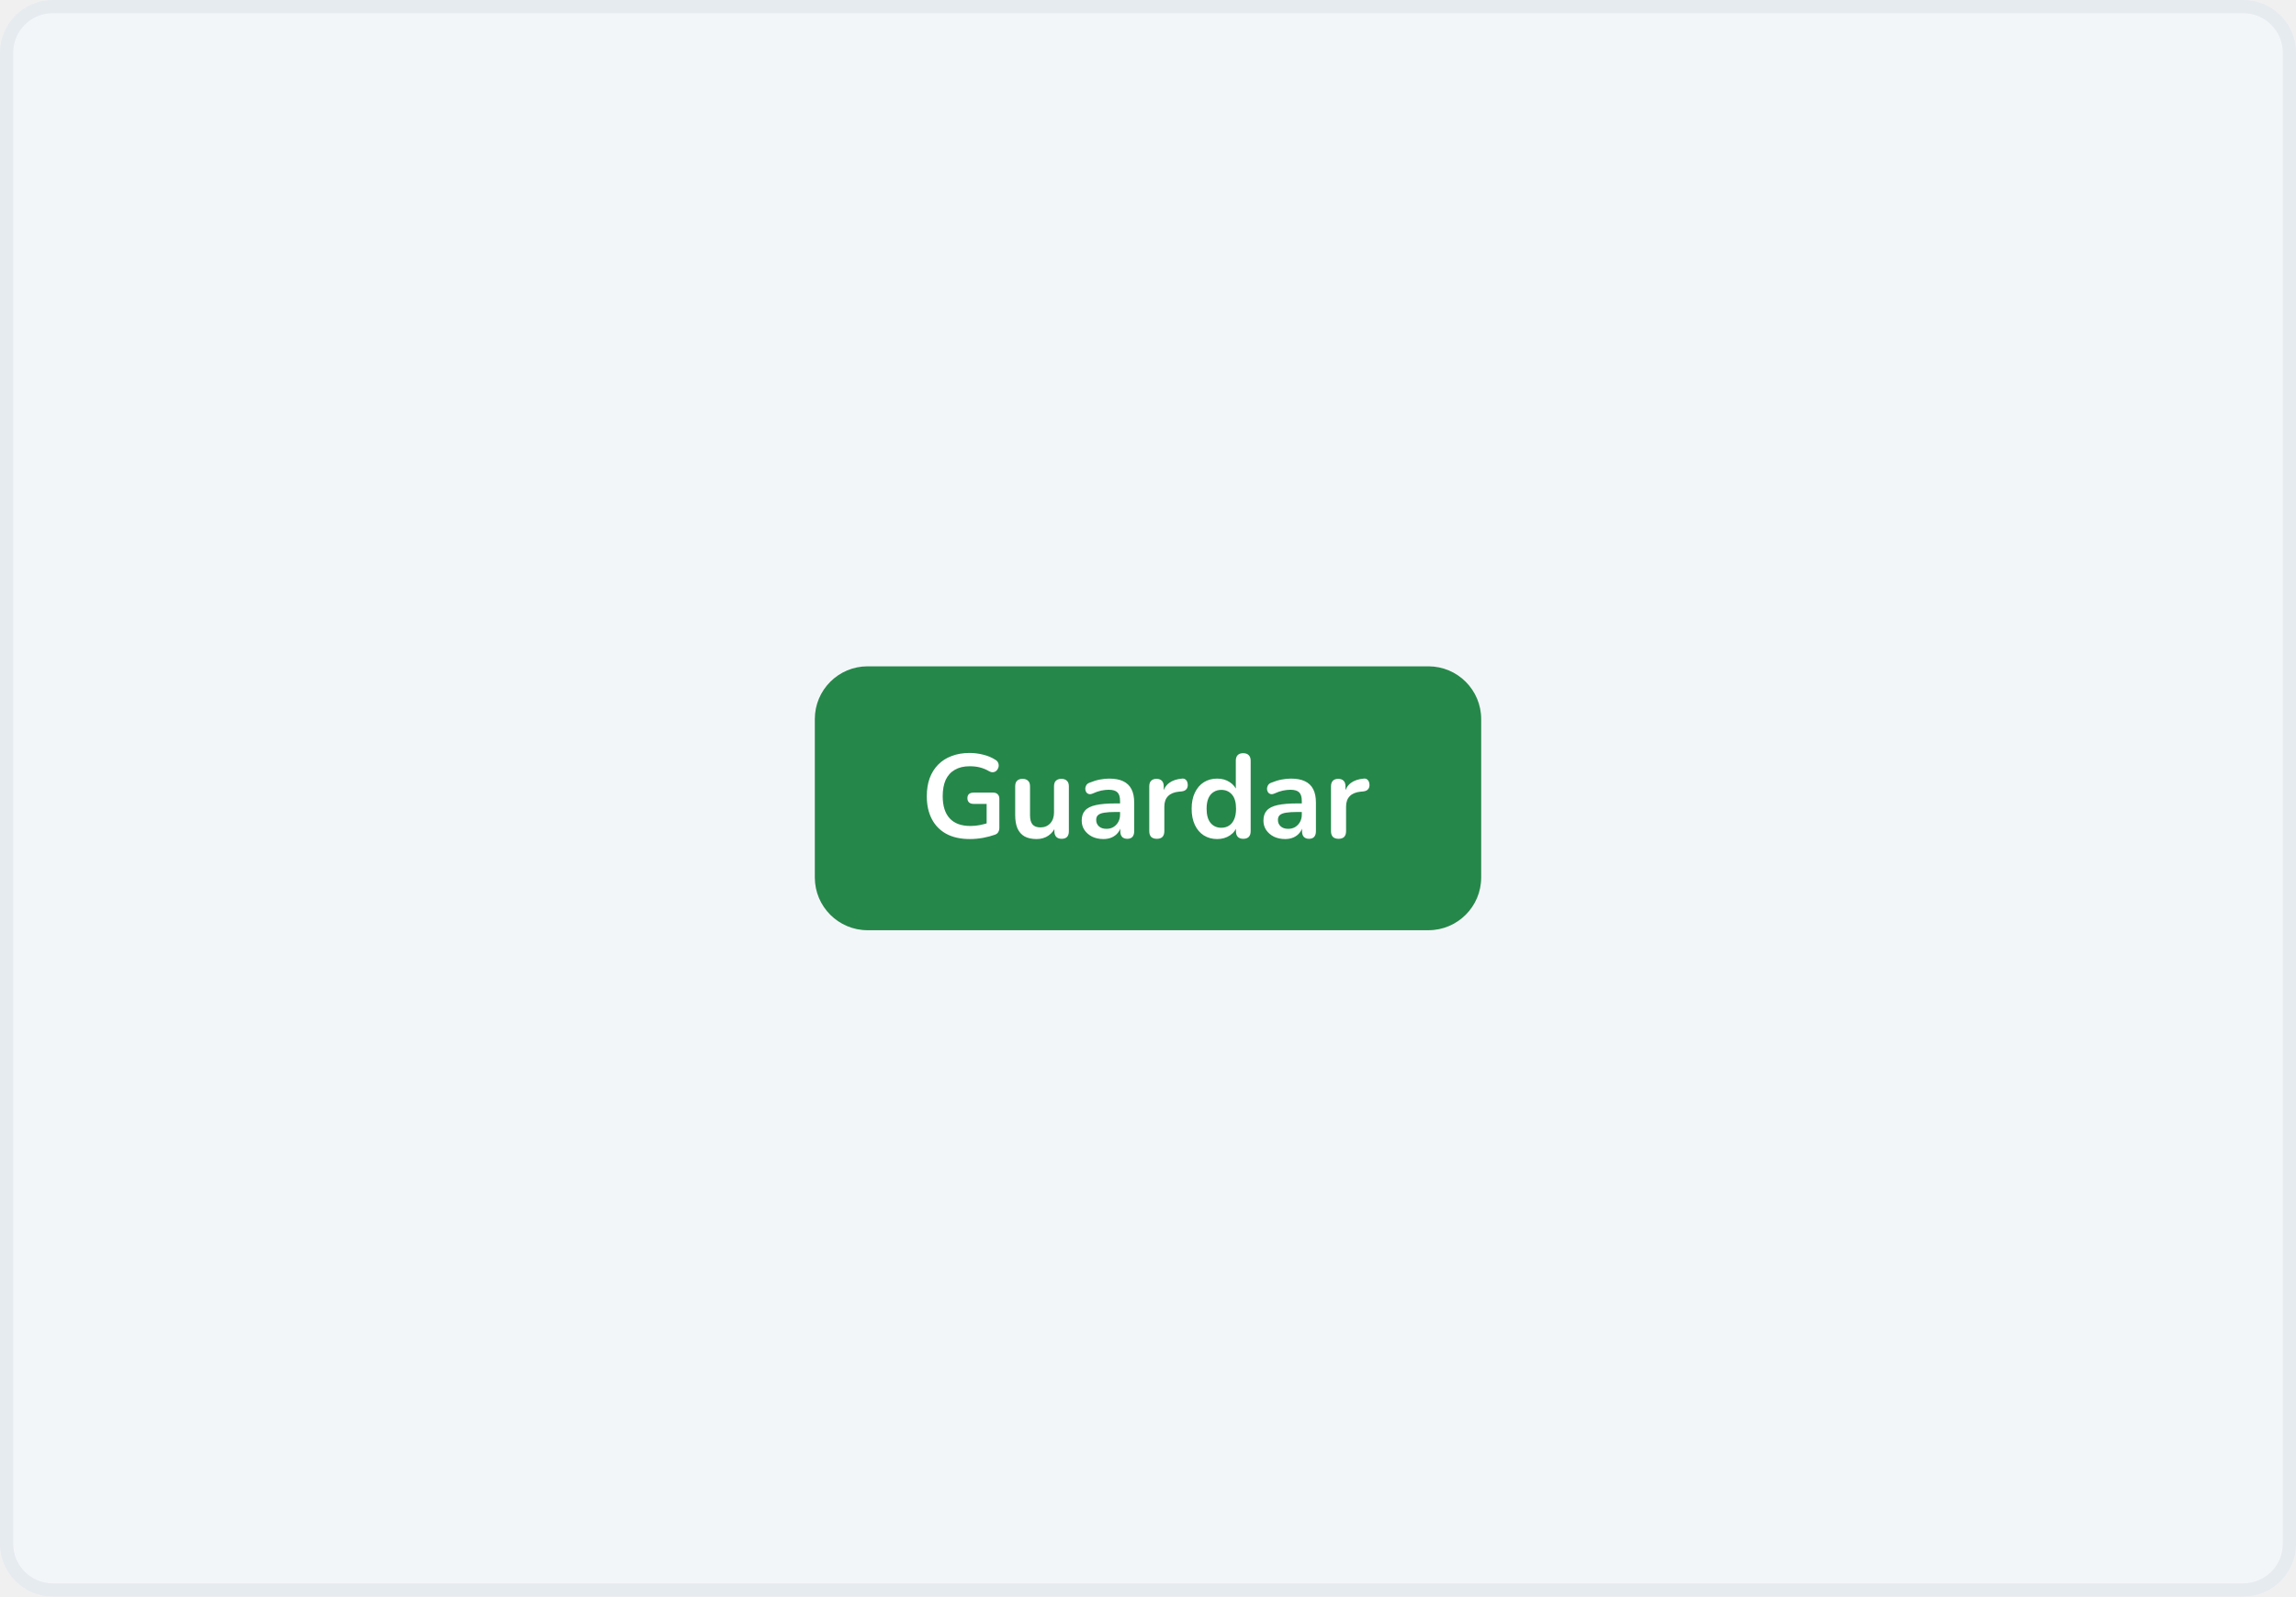
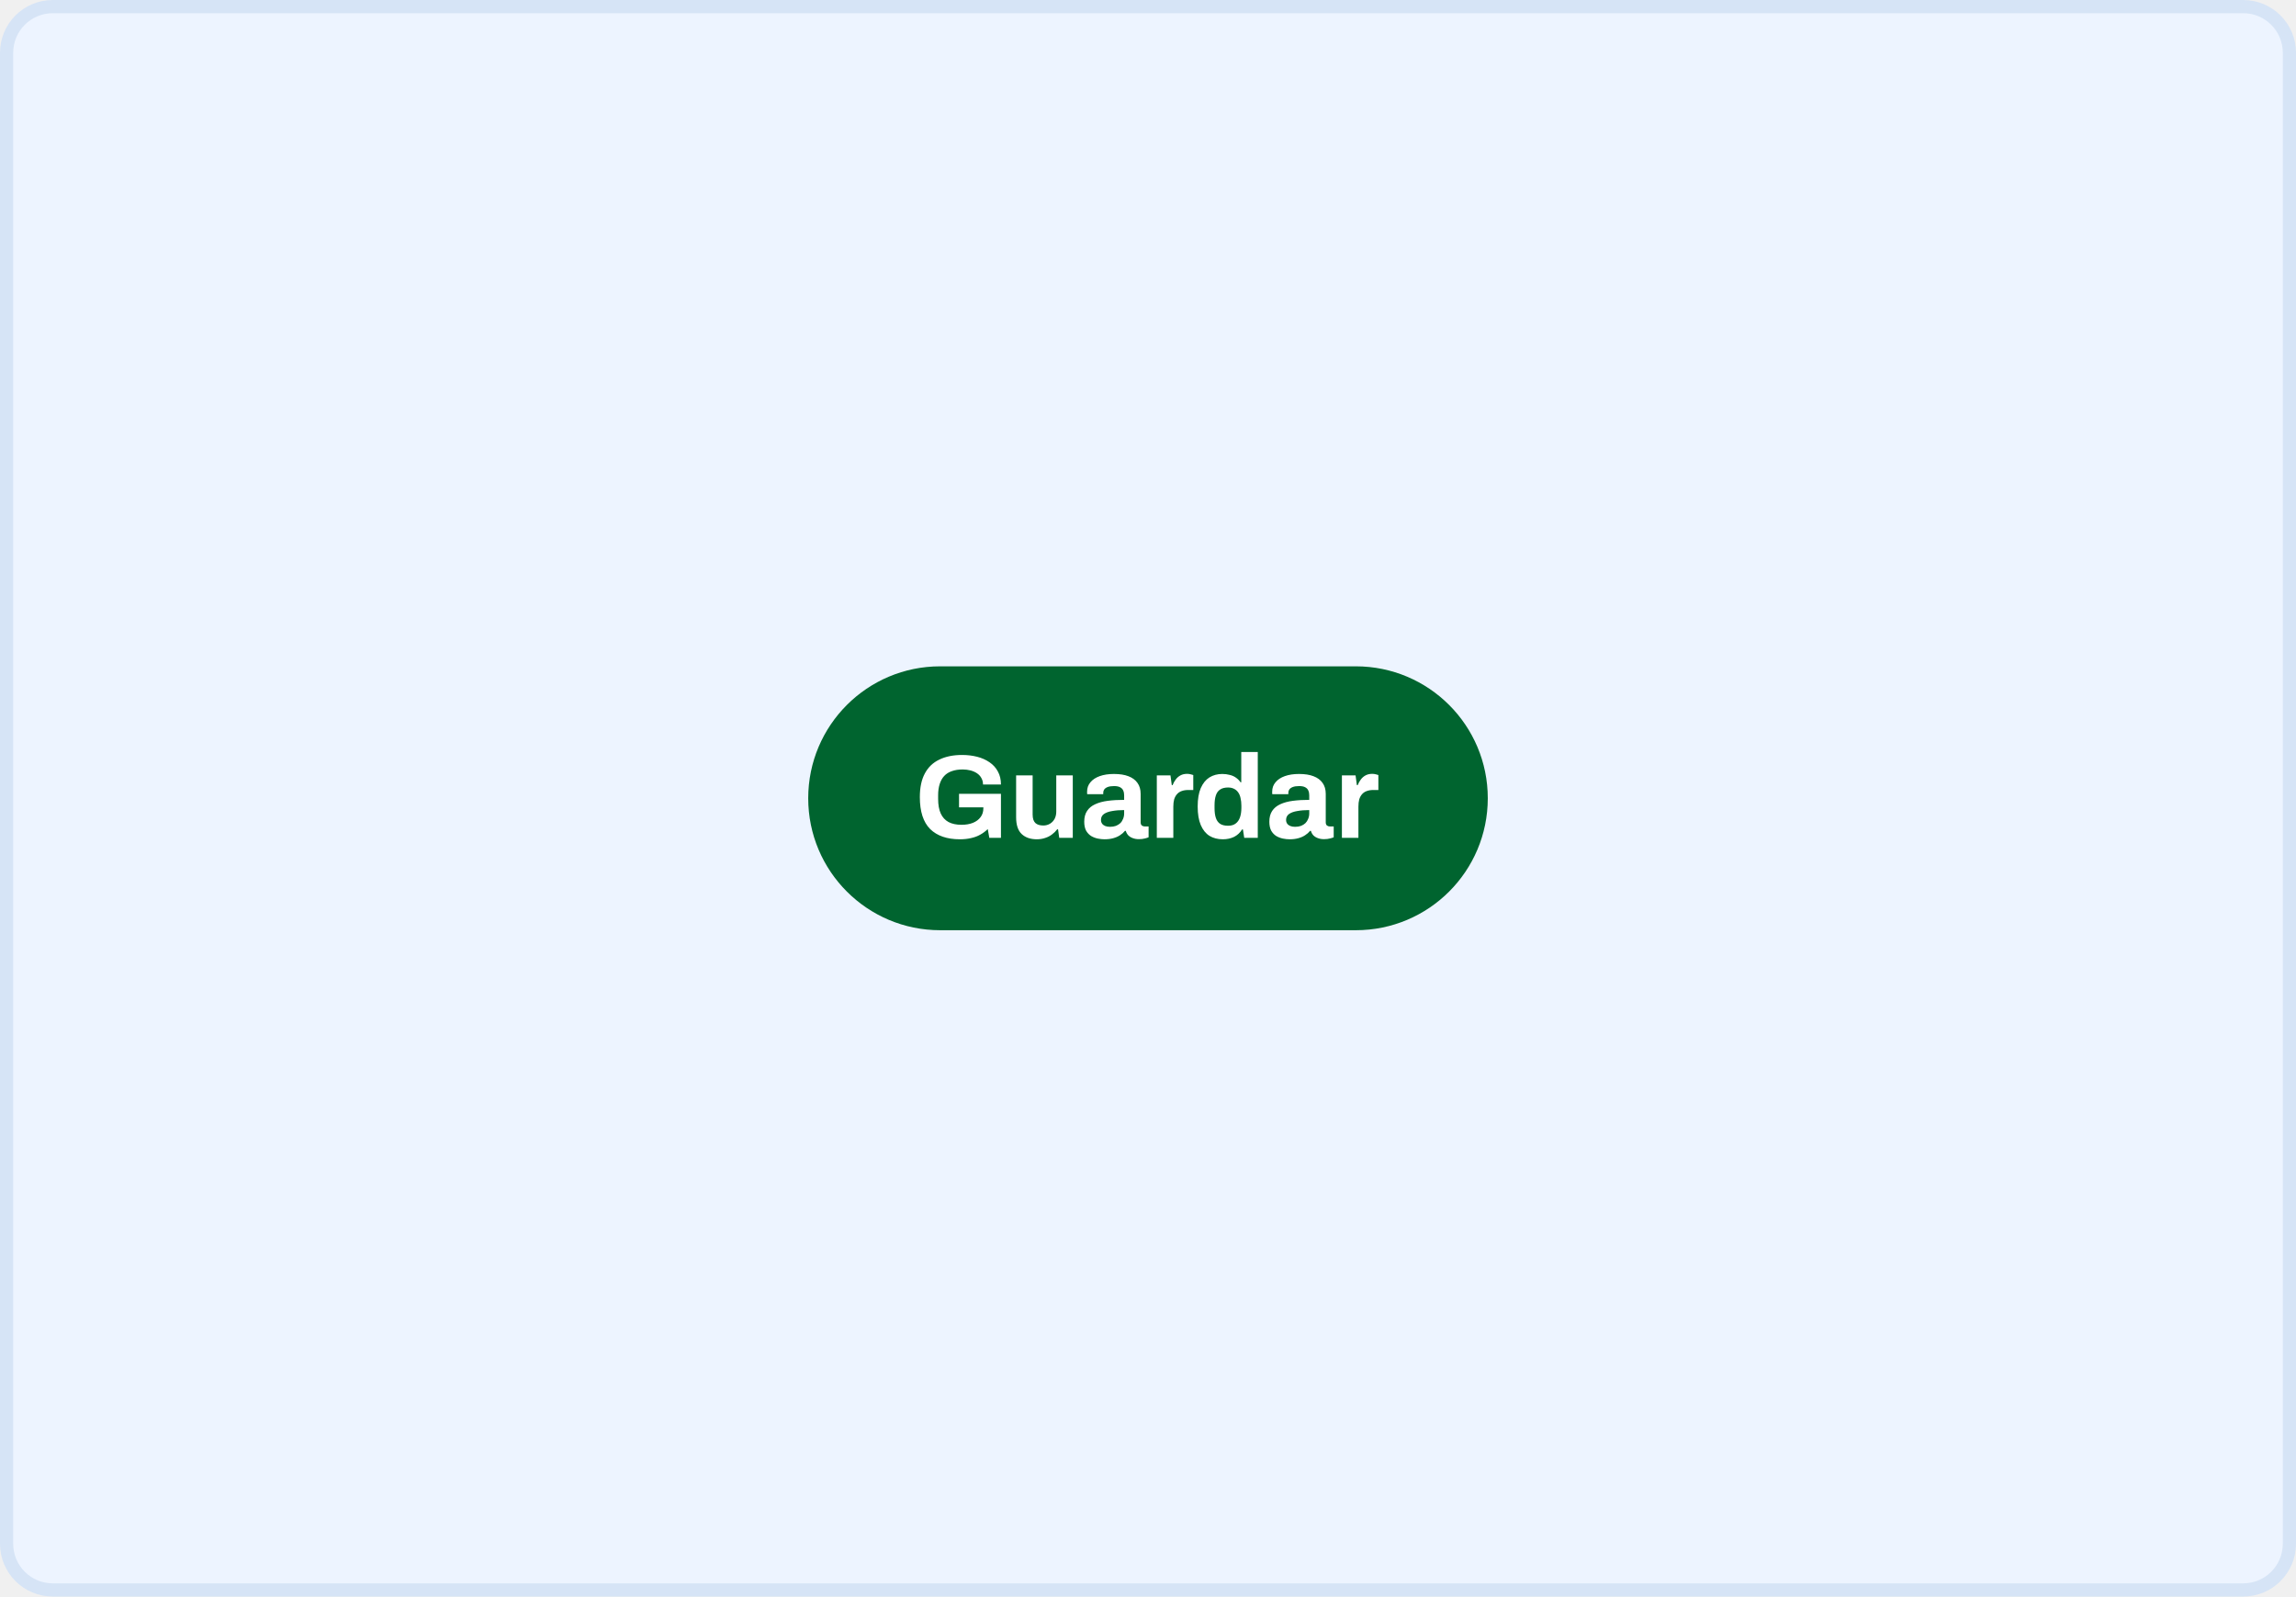
<svg xmlns="http://www.w3.org/2000/svg" width="348" height="242" viewBox="0 0 348 242" fill="none">
-   <rect x="1" y="1" width="346" height="240" rx="7" fill="#F3F6F9" />
-   <rect x="1" y="1" width="346" height="240" rx="7" stroke="#E6EBF0" stroke-width="2" />
-   <rect x="123.5" y="101" width="101" height="40" rx="8" fill="#26874A" />
-   <path d="M146.988 127.18C145.584 127.18 144.396 126.916 143.424 126.388C142.464 125.86 141.732 125.11 141.228 124.138C140.724 123.166 140.472 122.014 140.472 120.682C140.472 119.674 140.616 118.768 140.904 117.964C141.204 117.16 141.63 116.476 142.182 115.912C142.746 115.336 143.43 114.898 144.234 114.598C145.038 114.286 145.95 114.13 146.97 114.13C147.642 114.13 148.314 114.214 148.986 114.382C149.67 114.538 150.312 114.808 150.912 115.192C151.116 115.324 151.248 115.486 151.308 115.678C151.38 115.87 151.392 116.068 151.344 116.272C151.296 116.464 151.206 116.632 151.074 116.776C150.942 116.92 150.774 117.01 150.57 117.046C150.378 117.082 150.162 117.034 149.922 116.902C149.466 116.638 149.004 116.446 148.536 116.326C148.068 116.206 147.546 116.146 146.97 116.146C146.082 116.146 145.332 116.326 144.72 116.686C144.108 117.034 143.646 117.544 143.334 118.216C143.034 118.888 142.884 119.71 142.884 120.682C142.884 122.158 143.238 123.28 143.946 124.048C144.654 124.816 145.704 125.2 147.096 125.2C147.576 125.2 148.062 125.152 148.554 125.056C149.046 124.96 149.526 124.828 149.994 124.66L149.544 125.686V121.852H147.564C147.264 121.852 147.03 121.774 146.862 121.618C146.706 121.462 146.628 121.252 146.628 120.988C146.628 120.712 146.706 120.502 146.862 120.358C147.03 120.214 147.264 120.142 147.564 120.142H150.534C150.834 120.142 151.062 120.226 151.218 120.394C151.386 120.55 151.47 120.778 151.47 121.078V125.452C151.47 125.716 151.416 125.938 151.308 126.118C151.212 126.298 151.05 126.43 150.822 126.514C150.294 126.706 149.688 126.868 149.004 127C148.32 127.12 147.648 127.18 146.988 127.18ZM157.11 127.18C156.378 127.18 155.772 127.048 155.292 126.784C154.812 126.508 154.452 126.1 154.212 125.56C153.984 125.02 153.87 124.348 153.87 123.544V119.188C153.87 118.804 153.966 118.522 154.158 118.342C154.35 118.15 154.626 118.054 154.986 118.054C155.346 118.054 155.622 118.15 155.814 118.342C156.018 118.522 156.12 118.804 156.12 119.188V123.58C156.12 124.204 156.246 124.666 156.498 124.966C156.75 125.266 157.152 125.416 157.704 125.416C158.304 125.416 158.796 125.212 159.18 124.804C159.564 124.384 159.756 123.832 159.756 123.148V119.188C159.756 118.804 159.852 118.522 160.044 118.342C160.236 118.15 160.512 118.054 160.872 118.054C161.232 118.054 161.508 118.15 161.7 118.342C161.904 118.522 162.006 118.804 162.006 119.188V125.992C162.006 126.76 161.64 127.144 160.908 127.144C160.56 127.144 160.29 127.048 160.098 126.856C159.906 126.652 159.81 126.364 159.81 125.992V124.624L160.062 125.164C159.81 125.812 159.426 126.31 158.91 126.658C158.406 127.006 157.806 127.18 157.11 127.18ZM167.246 127.18C166.61 127.18 166.04 127.06 165.536 126.82C165.044 126.568 164.654 126.232 164.366 125.812C164.09 125.392 163.952 124.918 163.952 124.39C163.952 123.742 164.12 123.232 164.456 122.86C164.792 122.476 165.338 122.2 166.094 122.032C166.85 121.864 167.864 121.78 169.136 121.78H170.036V123.076H169.154C168.41 123.076 167.816 123.112 167.372 123.184C166.928 123.256 166.61 123.382 166.418 123.562C166.238 123.73 166.148 123.97 166.148 124.282C166.148 124.678 166.286 125.002 166.562 125.254C166.838 125.506 167.222 125.632 167.714 125.632C168.11 125.632 168.458 125.542 168.758 125.362C169.07 125.17 169.316 124.912 169.496 124.588C169.676 124.264 169.766 123.892 169.766 123.472V121.402C169.766 120.802 169.634 120.37 169.37 120.106C169.106 119.842 168.662 119.71 168.038 119.71C167.69 119.71 167.312 119.752 166.904 119.836C166.508 119.92 166.088 120.064 165.644 120.268C165.416 120.376 165.212 120.406 165.032 120.358C164.864 120.31 164.732 120.214 164.636 120.07C164.54 119.914 164.492 119.746 164.492 119.566C164.492 119.386 164.54 119.212 164.636 119.044C164.732 118.864 164.894 118.732 165.122 118.648C165.674 118.42 166.202 118.258 166.706 118.162C167.222 118.066 167.69 118.018 168.11 118.018C168.974 118.018 169.682 118.15 170.234 118.414C170.798 118.678 171.218 119.08 171.494 119.62C171.77 120.148 171.908 120.832 171.908 121.672V125.992C171.908 126.364 171.818 126.652 171.638 126.856C171.458 127.048 171.2 127.144 170.864 127.144C170.528 127.144 170.264 127.048 170.072 126.856C169.892 126.652 169.802 126.364 169.802 125.992V125.128H169.946C169.862 125.548 169.694 125.914 169.442 126.226C169.202 126.526 168.896 126.76 168.524 126.928C168.152 127.096 167.726 127.18 167.246 127.18ZM175.343 127.144C174.971 127.144 174.683 127.048 174.479 126.856C174.287 126.652 174.191 126.364 174.191 125.992V119.188C174.191 118.816 174.287 118.534 174.479 118.342C174.671 118.15 174.941 118.054 175.289 118.054C175.637 118.054 175.907 118.15 176.099 118.342C176.291 118.534 176.387 118.816 176.387 119.188V120.322H176.207C176.375 119.602 176.705 119.056 177.197 118.684C177.689 118.312 178.343 118.09 179.159 118.018C179.411 117.994 179.609 118.06 179.753 118.216C179.909 118.36 179.999 118.588 180.023 118.9C180.047 119.2 179.975 119.446 179.807 119.638C179.651 119.818 179.411 119.926 179.087 119.962L178.691 119.998C177.959 120.07 177.407 120.298 177.035 120.682C176.663 121.054 176.477 121.582 176.477 122.266V125.992C176.477 126.364 176.381 126.652 176.189 126.856C175.997 127.048 175.715 127.144 175.343 127.144ZM184.484 127.18C183.716 127.18 183.038 126.994 182.45 126.622C181.874 126.25 181.424 125.722 181.1 125.038C180.776 124.342 180.614 123.526 180.614 122.59C180.614 121.642 180.776 120.832 181.1 120.16C181.424 119.476 181.874 118.948 182.45 118.576C183.038 118.204 183.716 118.018 184.484 118.018C185.216 118.018 185.852 118.198 186.392 118.558C186.944 118.918 187.316 119.392 187.508 119.98H187.31V115.3C187.31 114.928 187.406 114.646 187.598 114.454C187.79 114.262 188.066 114.166 188.426 114.166C188.786 114.166 189.062 114.262 189.254 114.454C189.458 114.646 189.56 114.928 189.56 115.3V125.992C189.56 126.364 189.464 126.652 189.272 126.856C189.08 127.048 188.804 127.144 188.444 127.144C188.084 127.144 187.808 127.048 187.616 126.856C187.424 126.652 187.328 126.364 187.328 125.992V124.588L187.526 125.128C187.346 125.752 186.98 126.25 186.428 126.622C185.876 126.994 185.228 127.18 184.484 127.18ZM185.114 125.47C185.558 125.47 185.948 125.362 186.284 125.146C186.62 124.93 186.878 124.612 187.058 124.192C187.25 123.76 187.346 123.226 187.346 122.59C187.346 121.63 187.142 120.916 186.734 120.448C186.326 119.968 185.786 119.728 185.114 119.728C184.67 119.728 184.28 119.836 183.944 120.052C183.608 120.256 183.344 120.574 183.152 121.006C182.972 121.426 182.882 121.954 182.882 122.59C182.882 123.538 183.086 124.258 183.494 124.75C183.902 125.23 184.442 125.47 185.114 125.47ZM194.791 127.18C194.155 127.18 193.585 127.06 193.081 126.82C192.589 126.568 192.199 126.232 191.911 125.812C191.635 125.392 191.497 124.918 191.497 124.39C191.497 123.742 191.665 123.232 192.001 122.86C192.337 122.476 192.883 122.2 193.639 122.032C194.395 121.864 195.409 121.78 196.681 121.78H197.581V123.076H196.699C195.955 123.076 195.361 123.112 194.917 123.184C194.473 123.256 194.155 123.382 193.963 123.562C193.783 123.73 193.693 123.97 193.693 124.282C193.693 124.678 193.831 125.002 194.107 125.254C194.383 125.506 194.767 125.632 195.259 125.632C195.655 125.632 196.003 125.542 196.303 125.362C196.615 125.17 196.861 124.912 197.041 124.588C197.221 124.264 197.311 123.892 197.311 123.472V121.402C197.311 120.802 197.179 120.37 196.915 120.106C196.651 119.842 196.207 119.71 195.583 119.71C195.235 119.71 194.857 119.752 194.449 119.836C194.053 119.92 193.633 120.064 193.189 120.268C192.961 120.376 192.757 120.406 192.577 120.358C192.409 120.31 192.277 120.214 192.181 120.07C192.085 119.914 192.037 119.746 192.037 119.566C192.037 119.386 192.085 119.212 192.181 119.044C192.277 118.864 192.439 118.732 192.667 118.648C193.219 118.42 193.747 118.258 194.251 118.162C194.767 118.066 195.235 118.018 195.655 118.018C196.519 118.018 197.227 118.15 197.779 118.414C198.343 118.678 198.763 119.08 199.039 119.62C199.315 120.148 199.453 120.832 199.453 121.672V125.992C199.453 126.364 199.363 126.652 199.183 126.856C199.003 127.048 198.745 127.144 198.409 127.144C198.073 127.144 197.809 127.048 197.617 126.856C197.437 126.652 197.347 126.364 197.347 125.992V125.128H197.491C197.407 125.548 197.239 125.914 196.987 126.226C196.747 126.526 196.441 126.76 196.069 126.928C195.697 127.096 195.271 127.18 194.791 127.18ZM202.888 127.144C202.516 127.144 202.228 127.048 202.024 126.856C201.832 126.652 201.736 126.364 201.736 125.992V119.188C201.736 118.816 201.832 118.534 202.024 118.342C202.216 118.15 202.486 118.054 202.834 118.054C203.182 118.054 203.452 118.15 203.644 118.342C203.836 118.534 203.932 118.816 203.932 119.188V120.322H203.752C203.92 119.602 204.25 119.056 204.742 118.684C205.234 118.312 205.888 118.09 206.704 118.018C206.956 117.994 207.154 118.06 207.298 118.216C207.454 118.36 207.544 118.588 207.568 118.9C207.592 119.2 207.52 119.446 207.352 119.638C207.196 119.818 206.956 119.926 206.632 119.962L206.236 119.998C205.504 120.07 204.952 120.298 204.58 120.682C204.208 121.054 204.022 121.582 204.022 122.266V125.992C204.022 126.364 203.926 126.652 203.734 126.856C203.542 127.048 203.26 127.144 202.888 127.144Z" fill="white" />
+   <rect x="1" y="1" width="346" height="240" rx="7" fill="#EDF4FF" />
+   <rect x="1" y="1" width="346" height="240" rx="7" stroke="#D6E4F6" stroke-width="2" />
+   <path d="M122.5 121C122.5 109.954 131.454 101 142.5 101H205.5C216.546 101 225.5 109.954 225.5 121C225.5 132.046 216.546 141 205.5 141H142.5C131.454 141 122.5 132.046 122.5 121Z" fill="#00642F" />
+   <path d="M145.484 127.216C143.54 127.216 142.04 126.7 140.984 125.668C139.94 124.624 139.418 123.01 139.418 120.826C139.418 119.374 139.67 118.18 140.174 117.244C140.678 116.296 141.41 115.594 142.37 115.138C143.33 114.67 144.482 114.436 145.826 114.436C146.63 114.436 147.386 114.526 148.094 114.706C148.802 114.886 149.426 115.162 149.966 115.534C150.518 115.906 150.944 116.374 151.244 116.938C151.556 117.49 151.712 118.15 151.712 118.918H148.994C148.994 118.546 148.91 118.216 148.742 117.928C148.586 117.64 148.364 117.4 148.076 117.208C147.788 117.016 147.458 116.872 147.086 116.776C146.714 116.68 146.324 116.632 145.916 116.632C145.292 116.632 144.746 116.716 144.278 116.884C143.81 117.04 143.42 117.286 143.108 117.622C142.808 117.946 142.58 118.354 142.424 118.846C142.268 119.338 142.19 119.908 142.19 120.556V121.096C142.19 121.996 142.322 122.734 142.586 123.31C142.85 123.886 143.246 124.318 143.774 124.606C144.302 124.882 144.956 125.02 145.736 125.02C146.384 125.02 146.954 124.924 147.446 124.732C147.95 124.528 148.34 124.24 148.616 123.868C148.904 123.496 149.048 123.04 149.048 122.5V122.374H145.358V120.322H151.712V127H149.948L149.714 125.668C149.354 126.016 148.964 126.304 148.544 126.532C148.136 126.76 147.68 126.928 147.176 127.036C146.672 127.156 146.108 127.216 145.484 127.216ZM157.144 127.216C156.184 127.216 155.422 126.952 154.858 126.424C154.294 125.896 154.012 125.044 154.012 123.868V117.532H156.514V123.454C156.514 123.766 156.55 124.03 156.622 124.246C156.694 124.45 156.796 124.618 156.928 124.75C157.072 124.882 157.246 124.978 157.45 125.038C157.654 125.098 157.882 125.128 158.134 125.128C158.506 125.128 158.842 125.038 159.142 124.858C159.442 124.678 159.676 124.432 159.844 124.12C160.012 123.796 160.096 123.436 160.096 123.04V117.532H162.598V127H160.546L160.366 125.704H160.24C160.012 126.004 159.742 126.268 159.43 126.496C159.13 126.724 158.788 126.898 158.404 127.018C158.02 127.15 157.6 127.216 157.144 127.216ZM167.396 127.216C167.084 127.216 166.748 127.18 166.388 127.108C166.04 127.036 165.71 126.91 165.398 126.73C165.086 126.538 164.828 126.268 164.624 125.92C164.432 125.56 164.336 125.104 164.336 124.552C164.336 123.892 164.48 123.346 164.768 122.914C165.056 122.482 165.464 122.146 165.992 121.906C166.532 121.654 167.174 121.48 167.918 121.384C168.662 121.288 169.484 121.24 170.384 121.24V120.538C170.384 120.262 170.336 120.022 170.24 119.818C170.156 119.614 170 119.452 169.772 119.332C169.556 119.212 169.25 119.152 168.854 119.152C168.458 119.152 168.134 119.2 167.882 119.296C167.642 119.392 167.468 119.518 167.36 119.674C167.264 119.818 167.216 119.98 167.216 120.16V120.376H164.786C164.774 120.316 164.768 120.262 164.768 120.214C164.768 120.154 164.768 120.082 164.768 119.998C164.768 119.446 164.936 118.972 165.272 118.576C165.608 118.168 166.082 117.856 166.694 117.64C167.306 117.424 168.02 117.316 168.836 117.316C169.712 117.316 170.444 117.43 171.032 117.658C171.632 117.886 172.088 118.222 172.4 118.666C172.724 119.11 172.886 119.668 172.886 120.34V124.642C172.886 124.858 172.946 125.02 173.066 125.128C173.198 125.224 173.342 125.272 173.498 125.272H174.092V126.91C173.972 126.97 173.786 127.03 173.534 127.09C173.282 127.162 172.976 127.198 172.616 127.198C172.268 127.198 171.956 127.144 171.68 127.036C171.416 126.94 171.194 126.802 171.014 126.622C170.834 126.43 170.708 126.202 170.636 125.938H170.51C170.306 126.19 170.054 126.412 169.754 126.604C169.466 126.796 169.124 126.946 168.728 127.054C168.344 127.162 167.9 127.216 167.396 127.216ZM168.242 125.326C168.578 125.326 168.878 125.278 169.142 125.182C169.406 125.074 169.628 124.936 169.808 124.768C169.988 124.588 170.126 124.372 170.222 124.12C170.33 123.868 170.384 123.598 170.384 123.31V122.788C169.712 122.788 169.112 122.836 168.584 122.932C168.056 123.016 167.636 123.166 167.324 123.382C167.024 123.598 166.874 123.898 166.874 124.282C166.874 124.498 166.928 124.684 167.036 124.84C167.144 124.996 167.3 125.116 167.504 125.2C167.708 125.284 167.954 125.326 168.242 125.326ZM175.336 127V117.532H177.406L177.604 119.008H177.73C177.85 118.696 178.006 118.414 178.198 118.162C178.39 117.898 178.63 117.688 178.918 117.532C179.206 117.376 179.542 117.298 179.926 117.298C180.13 117.298 180.316 117.322 180.484 117.37C180.652 117.406 180.778 117.442 180.862 117.478V119.746H180.088C179.716 119.746 179.386 119.8 179.098 119.908C178.822 120.004 178.588 120.16 178.396 120.376C178.204 120.592 178.06 120.856 177.964 121.168C177.88 121.48 177.838 121.846 177.838 122.266V127H175.336ZM185.346 127.216C184.566 127.216 183.888 127.042 183.312 126.694C182.748 126.334 182.31 125.788 181.998 125.056C181.686 124.324 181.53 123.388 181.53 122.248C181.53 121.108 181.686 120.178 181.998 119.458C182.322 118.726 182.76 118.186 183.312 117.838C183.876 117.49 184.524 117.316 185.256 117.316C185.664 117.316 186.042 117.364 186.39 117.46C186.75 117.544 187.062 117.682 187.326 117.874C187.602 118.066 187.836 118.3 188.028 118.576H188.136V113.986H190.638V127H188.586L188.388 125.722H188.262C187.95 126.226 187.542 126.604 187.038 126.856C186.534 127.096 185.97 127.216 185.346 127.216ZM186.138 125.164C186.606 125.164 186.984 125.056 187.272 124.84C187.572 124.624 187.794 124.312 187.938 123.904C188.082 123.496 188.154 123.01 188.154 122.446V122.122C188.154 121.702 188.112 121.318 188.028 120.97C187.956 120.622 187.836 120.334 187.668 120.106C187.5 119.866 187.29 119.686 187.038 119.566C186.786 119.434 186.486 119.368 186.138 119.368C185.634 119.368 185.232 119.47 184.932 119.674C184.632 119.866 184.416 120.166 184.284 120.574C184.152 120.97 184.086 121.468 184.086 122.068V122.482C184.086 123.082 184.152 123.58 184.284 123.976C184.416 124.372 184.632 124.672 184.932 124.876C185.232 125.068 185.634 125.164 186.138 125.164ZM195.451 127.216C195.139 127.216 194.803 127.18 194.443 127.108C194.095 127.036 193.765 126.91 193.453 126.73C193.141 126.538 192.883 126.268 192.679 125.92C192.487 125.56 192.391 125.104 192.391 124.552C192.391 123.892 192.535 123.346 192.823 122.914C193.111 122.482 193.519 122.146 194.047 121.906C194.587 121.654 195.229 121.48 195.973 121.384C196.717 121.288 197.539 121.24 198.439 121.24V120.538C198.439 120.262 198.391 120.022 198.295 119.818C198.211 119.614 198.055 119.452 197.827 119.332C197.611 119.212 197.305 119.152 196.909 119.152C196.513 119.152 196.189 119.2 195.937 119.296C195.697 119.392 195.523 119.518 195.415 119.674C195.319 119.818 195.271 119.98 195.271 120.16V120.376H192.841C192.829 120.316 192.823 120.262 192.823 120.214C192.823 120.154 192.823 120.082 192.823 119.998C192.823 119.446 192.991 118.972 193.327 118.576C193.663 118.168 194.137 117.856 194.749 117.64C195.361 117.424 196.075 117.316 196.891 117.316C197.767 117.316 198.499 117.43 199.087 117.658C199.687 117.886 200.143 118.222 200.455 118.666C200.779 119.11 200.941 119.668 200.941 120.34V124.642C200.941 124.858 201.001 125.02 201.121 125.128C201.253 125.224 201.397 125.272 201.553 125.272H202.147V126.91C202.027 126.97 201.841 127.03 201.589 127.09C201.337 127.162 201.031 127.198 200.671 127.198C200.323 127.198 200.011 127.144 199.735 127.036C199.471 126.94 199.249 126.802 199.069 126.622C198.889 126.43 198.763 126.202 198.691 125.938H198.565C198.361 126.19 198.109 126.412 197.809 126.604C197.521 126.796 197.179 126.946 196.783 127.054C196.399 127.162 195.955 127.216 195.451 127.216ZM196.297 125.326C196.633 125.326 196.933 125.278 197.197 125.182C197.461 125.074 197.683 124.936 197.863 124.768C198.043 124.588 198.181 124.372 198.277 124.12C198.385 123.868 198.439 123.598 198.439 123.31V122.788C197.767 122.788 197.167 122.836 196.639 122.932C196.111 123.016 195.691 123.166 195.379 123.382C195.079 123.598 194.929 123.898 194.929 124.282C194.929 124.498 194.983 124.684 195.091 124.84C195.199 124.996 195.355 125.116 195.559 125.2C195.763 125.284 196.009 125.326 196.297 125.326ZM203.39 127V117.532H205.46L205.658 119.008H205.784C205.904 118.696 206.06 118.414 206.252 118.162C206.444 117.898 206.684 117.688 206.972 117.532C207.26 117.376 207.596 117.298 207.98 117.298C208.184 117.298 208.37 117.322 208.538 117.37C208.706 117.406 208.832 117.442 208.916 117.478V119.746H208.142C207.77 119.746 207.44 119.8 207.152 119.908C206.876 120.004 206.642 120.16 206.45 120.376C206.258 120.592 206.114 120.856 206.018 121.168C205.934 121.48 205.892 121.846 205.892 122.266V127H203.39Z" fill="white" />
</svg>
